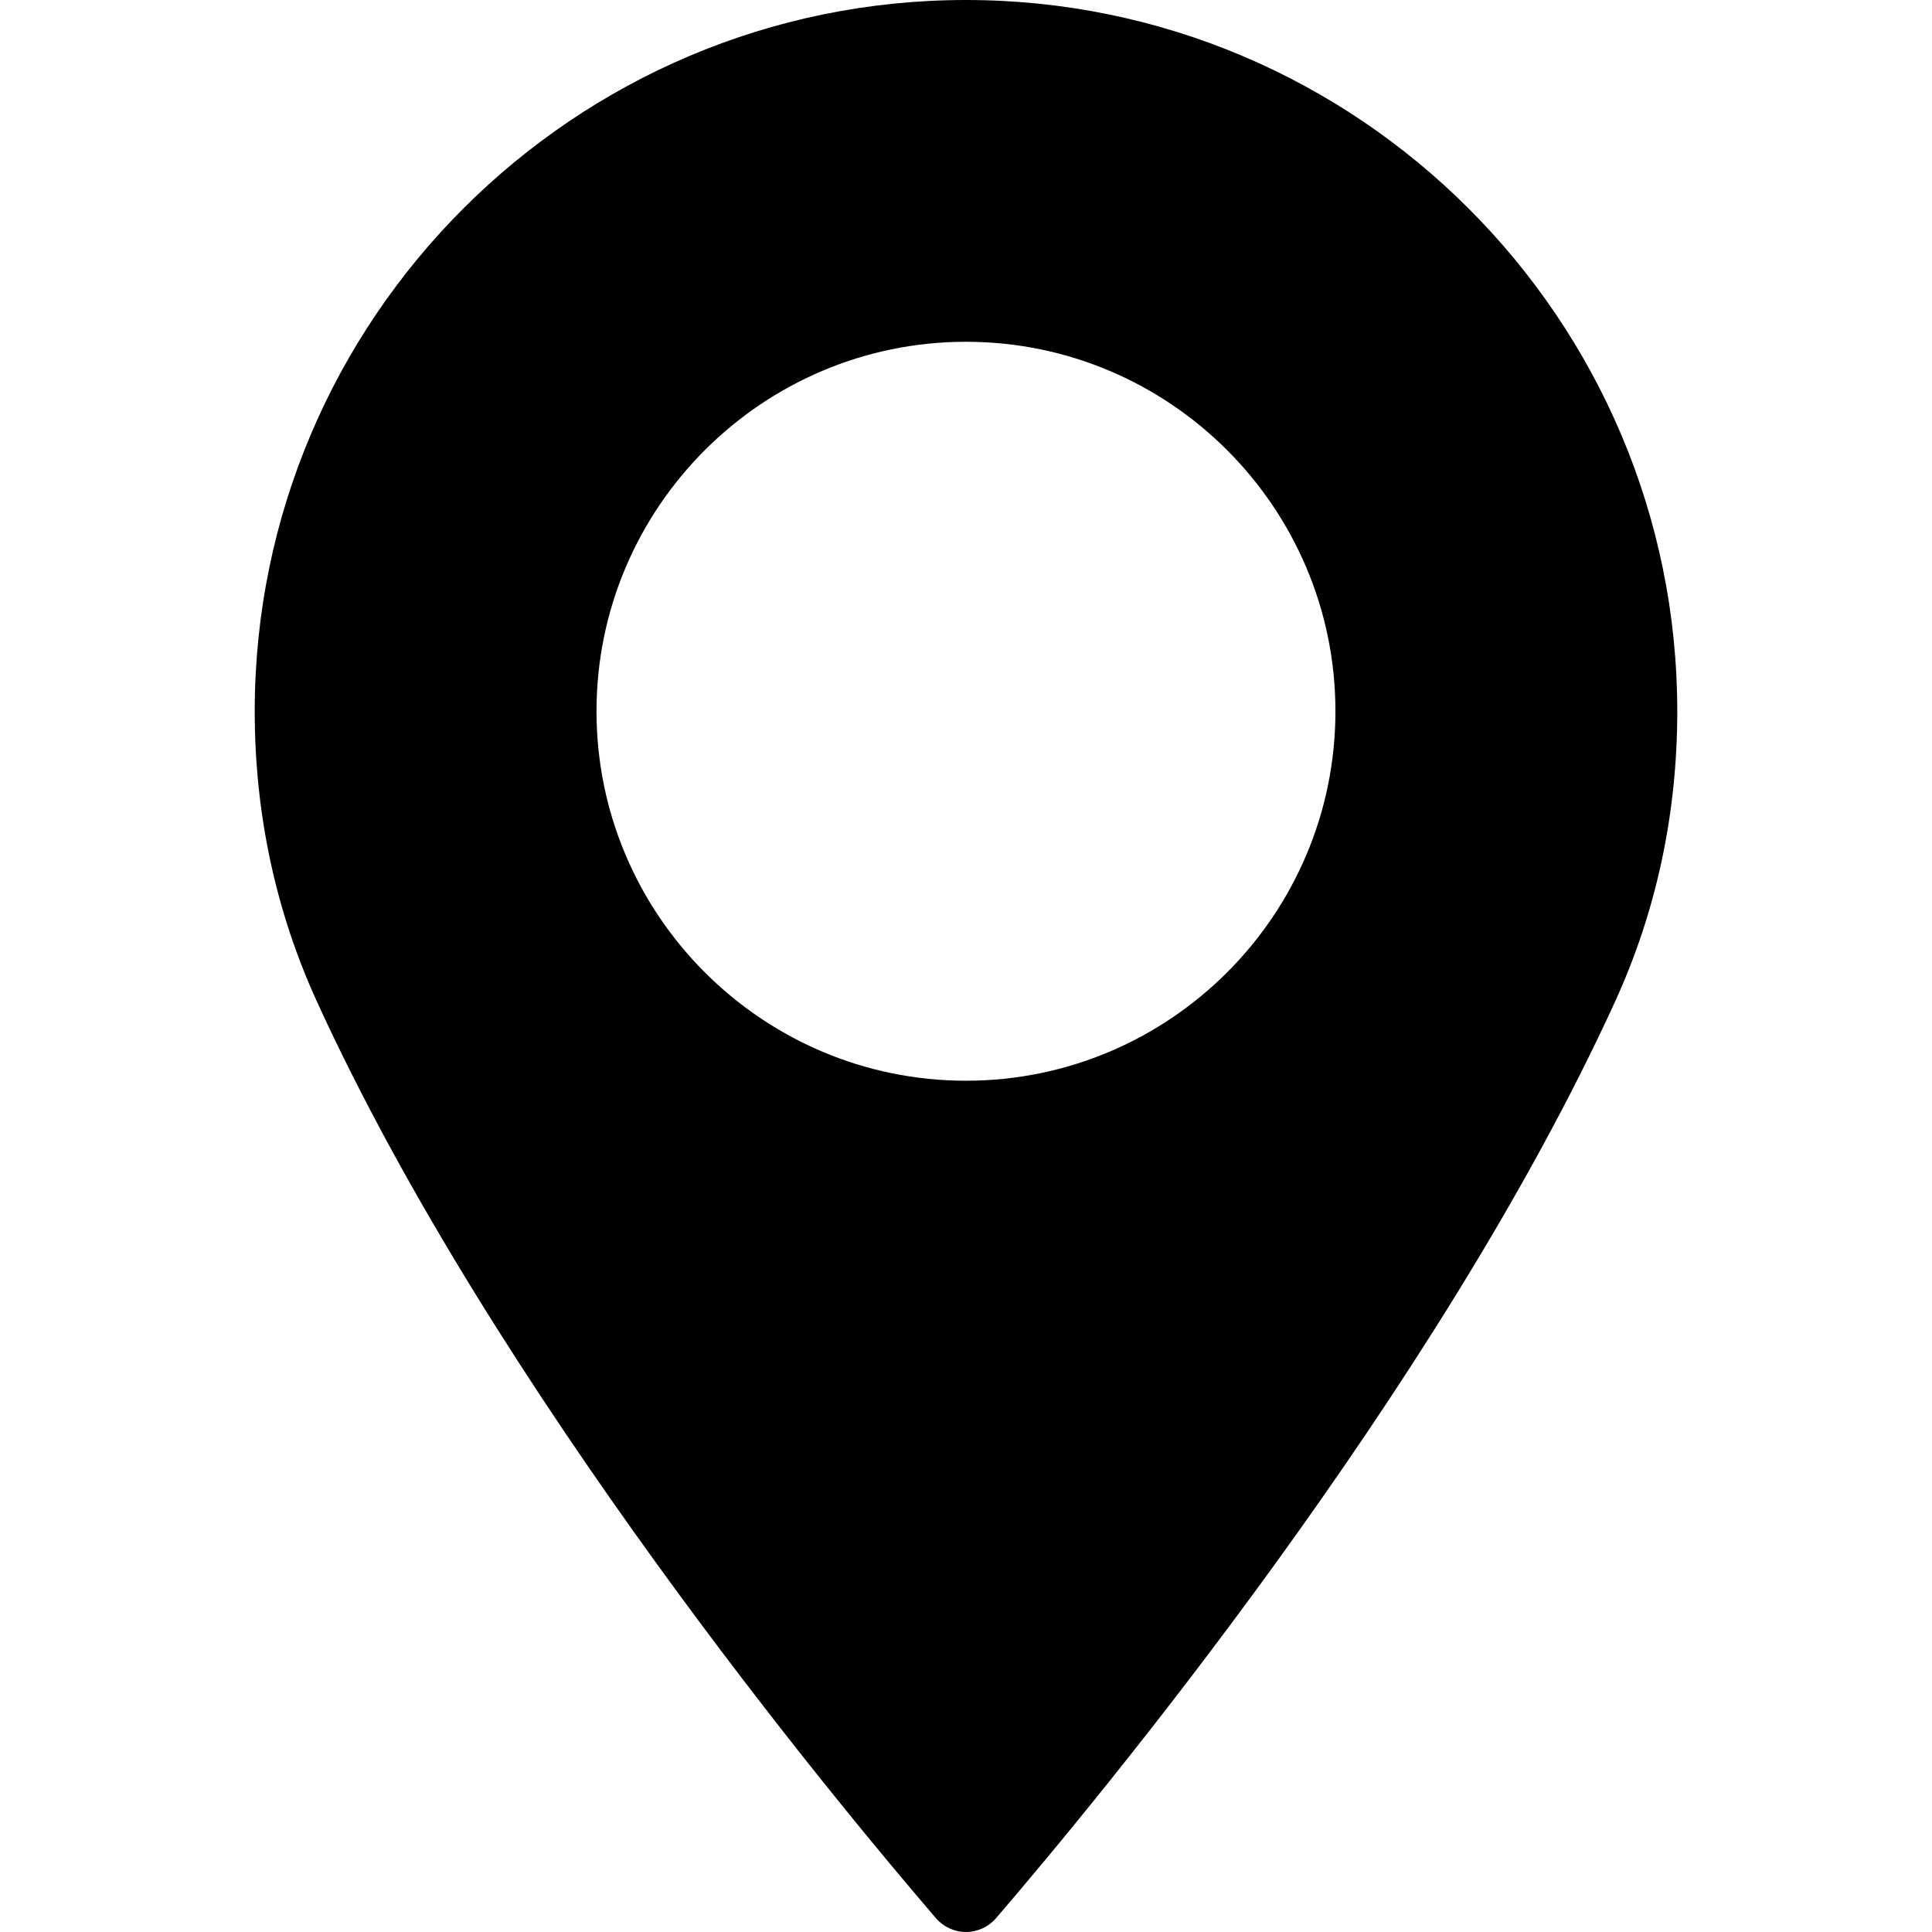
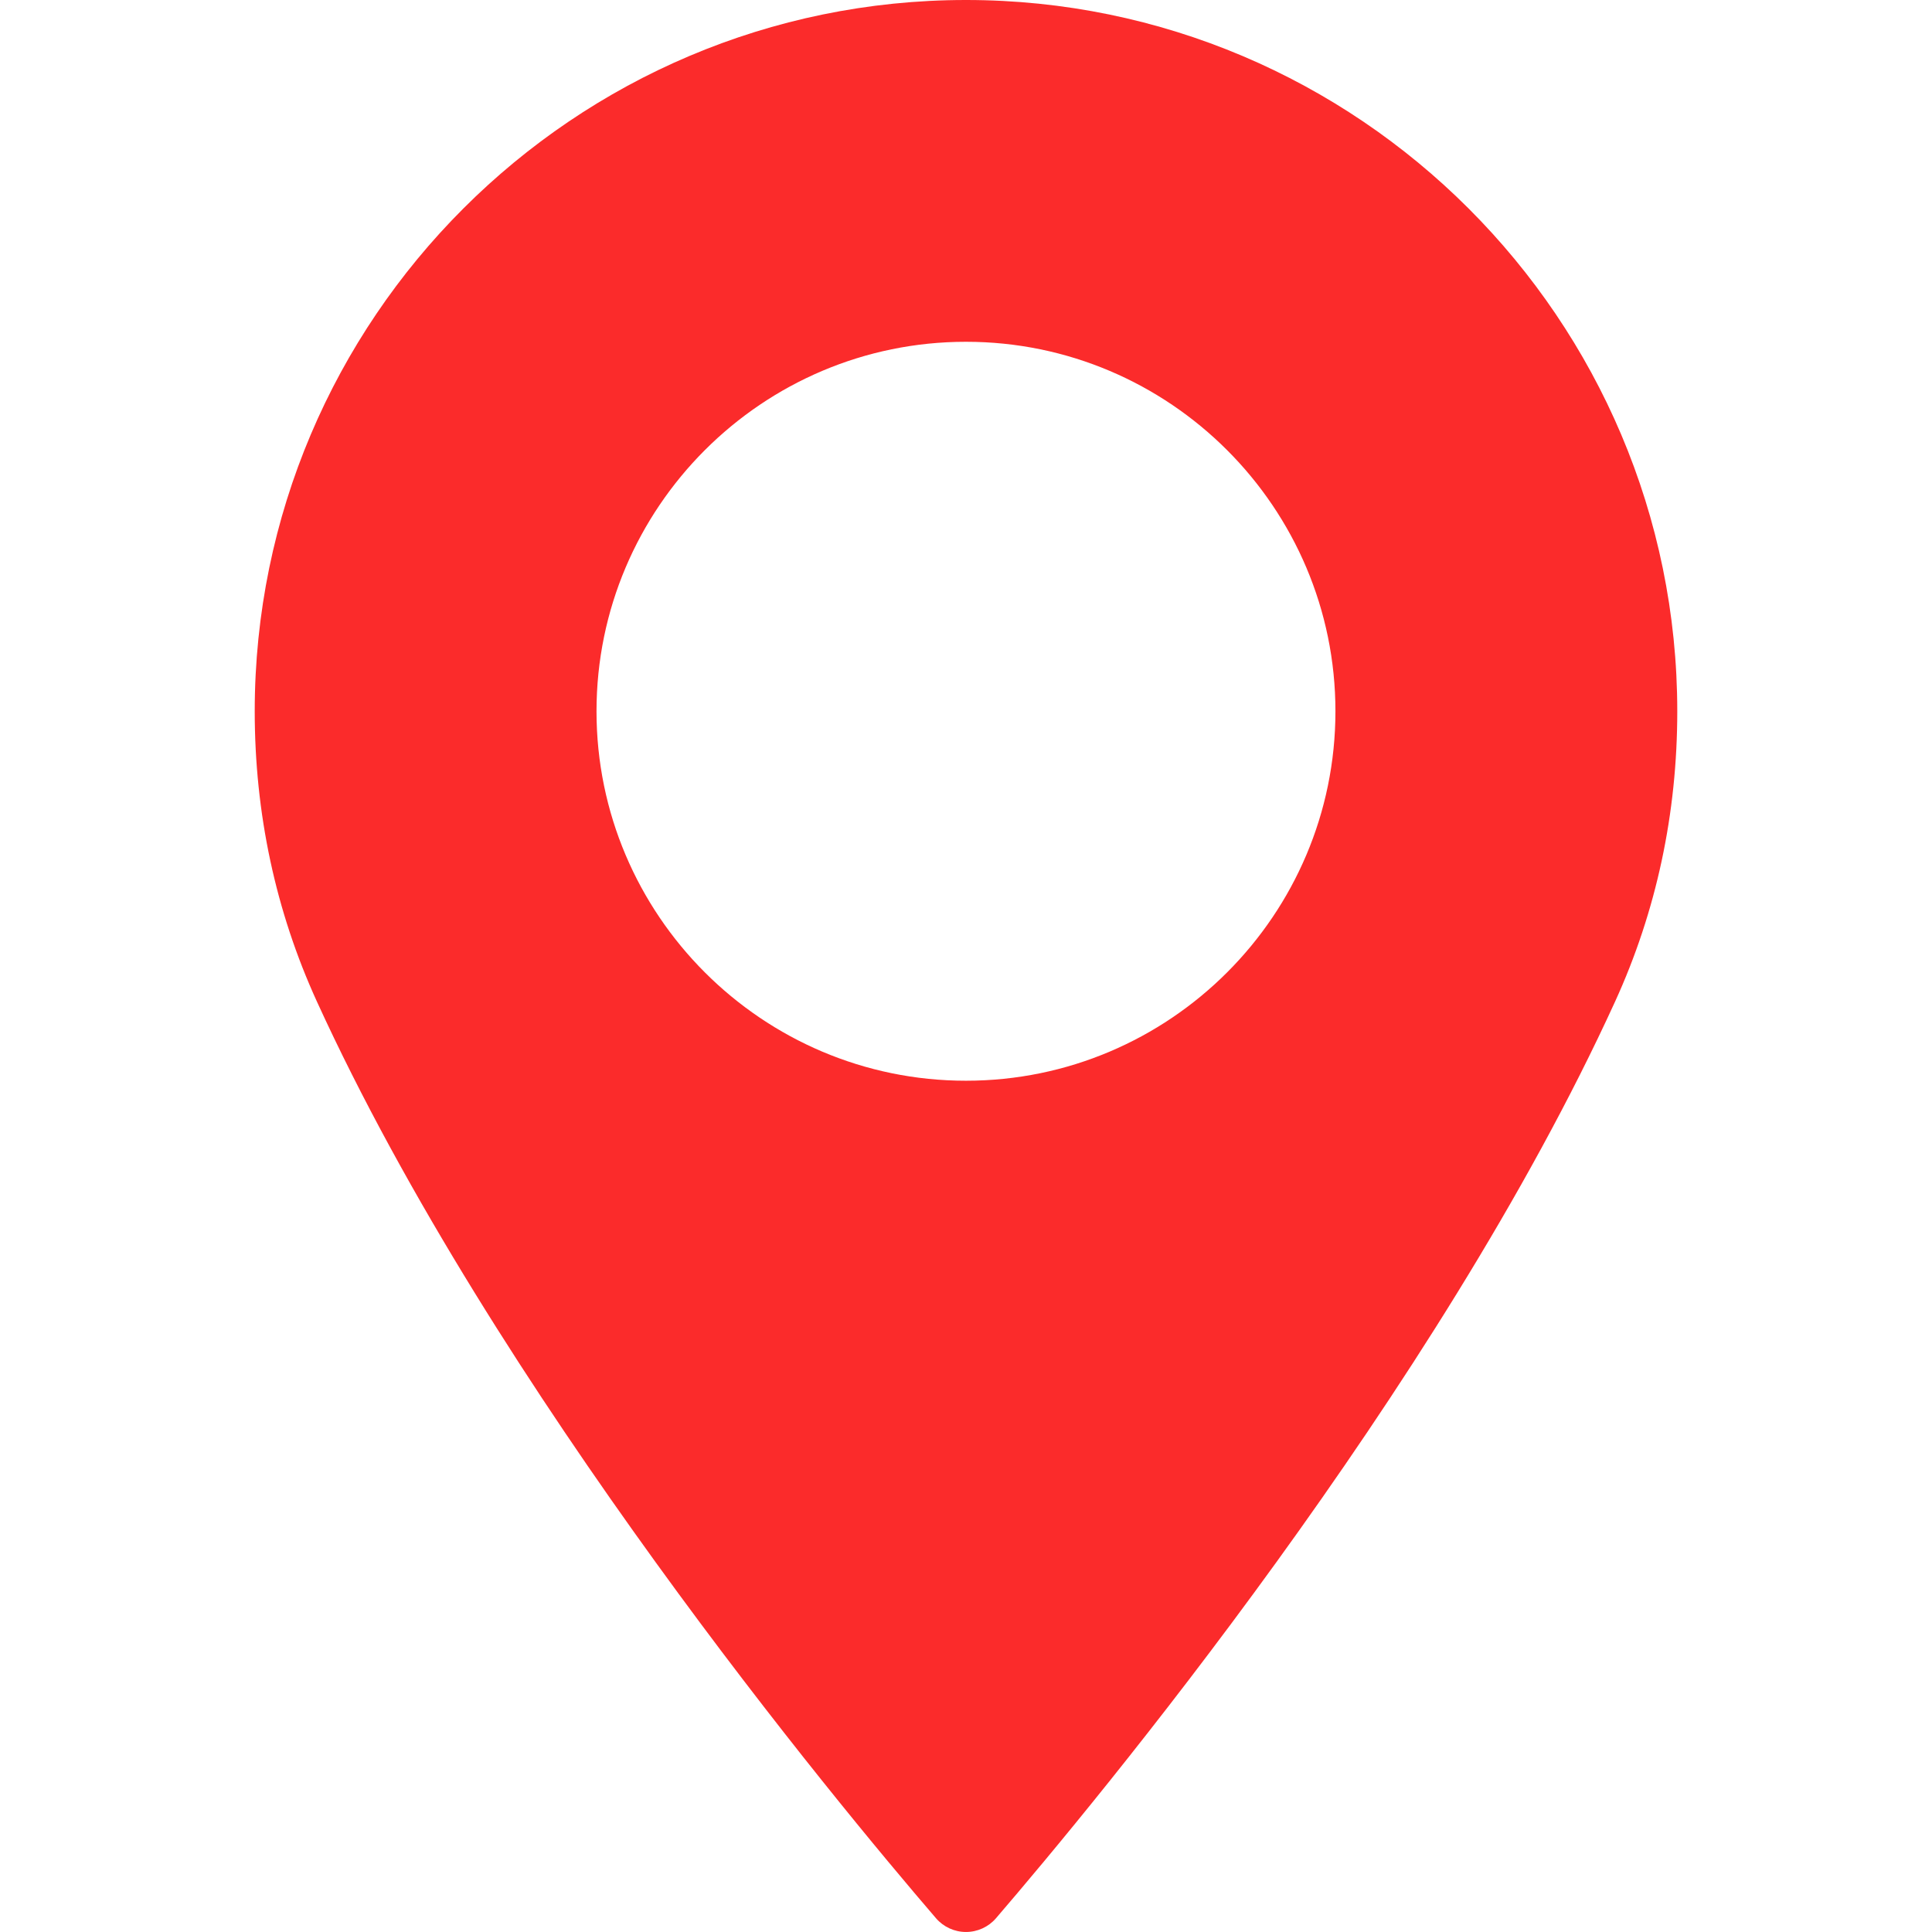
<svg xmlns="http://www.w3.org/2000/svg" version="1.1" id="Capa_1" x="0px" y="0px" width="97.713px" height="97.713px" viewBox="0 0 97.713 97.713" style="enable-background:new 0 0 97.713 97.713;" xml:space="preserve">
  <g>
-     <path d="M48.855,0C29.021,0,12.883,16.138,12.883,35.974c0,5.174,1.059,10.114,3.146,14.684   c8.994,19.681,26.238,40.46,31.31,46.359c0.38,0.441,0.934,0.695,1.517,0.695s1.137-0.254,1.517-0.695   c5.07-5.898,22.314-26.676,31.311-46.359c2.088-4.57,3.146-9.51,3.146-14.684C84.828,16.138,68.69,0,48.855,0z M48.855,54.659   c-10.303,0-18.686-8.383-18.686-18.686c0-10.304,8.383-18.687,18.686-18.687s18.686,8.383,18.686,18.687   C67.542,46.276,59.159,54.659,48.855,54.659z" />
+     <path d="M48.855,0C29.021,0,12.883,16.138,12.883,35.974c0,5.174,1.059,10.114,3.146,14.684   c8.994,19.681,26.238,40.46,31.31,46.359c0.38,0.441,0.934,0.695,1.517,0.695s1.137-0.254,1.517-0.695   c5.07-5.898,22.314-26.676,31.311-46.359c2.088-4.57,3.146-9.51,3.146-14.684C84.828,16.138,68.69,0,48.855,0z M48.855,54.659   c-10.303,0-18.686-8.383-18.686-18.686c0-10.304,8.383-18.687,18.686-18.687s18.686,8.383,18.686,18.687   C67.542,46.276,59.159,54.659,48.855,54.659z" fill="#fb2b2b" />
  </g>
  <g>
</g>
  <g>
</g>
  <g>
</g>
  <g>
</g>
  <g>
</g>
  <g>
</g>
  <g>
</g>
  <g>
</g>
  <g>
</g>
  <g>
</g>
  <g>
</g>
  <g>
</g>
  <g>
</g>
  <g>
</g>
  <g>
</g>
</svg>
